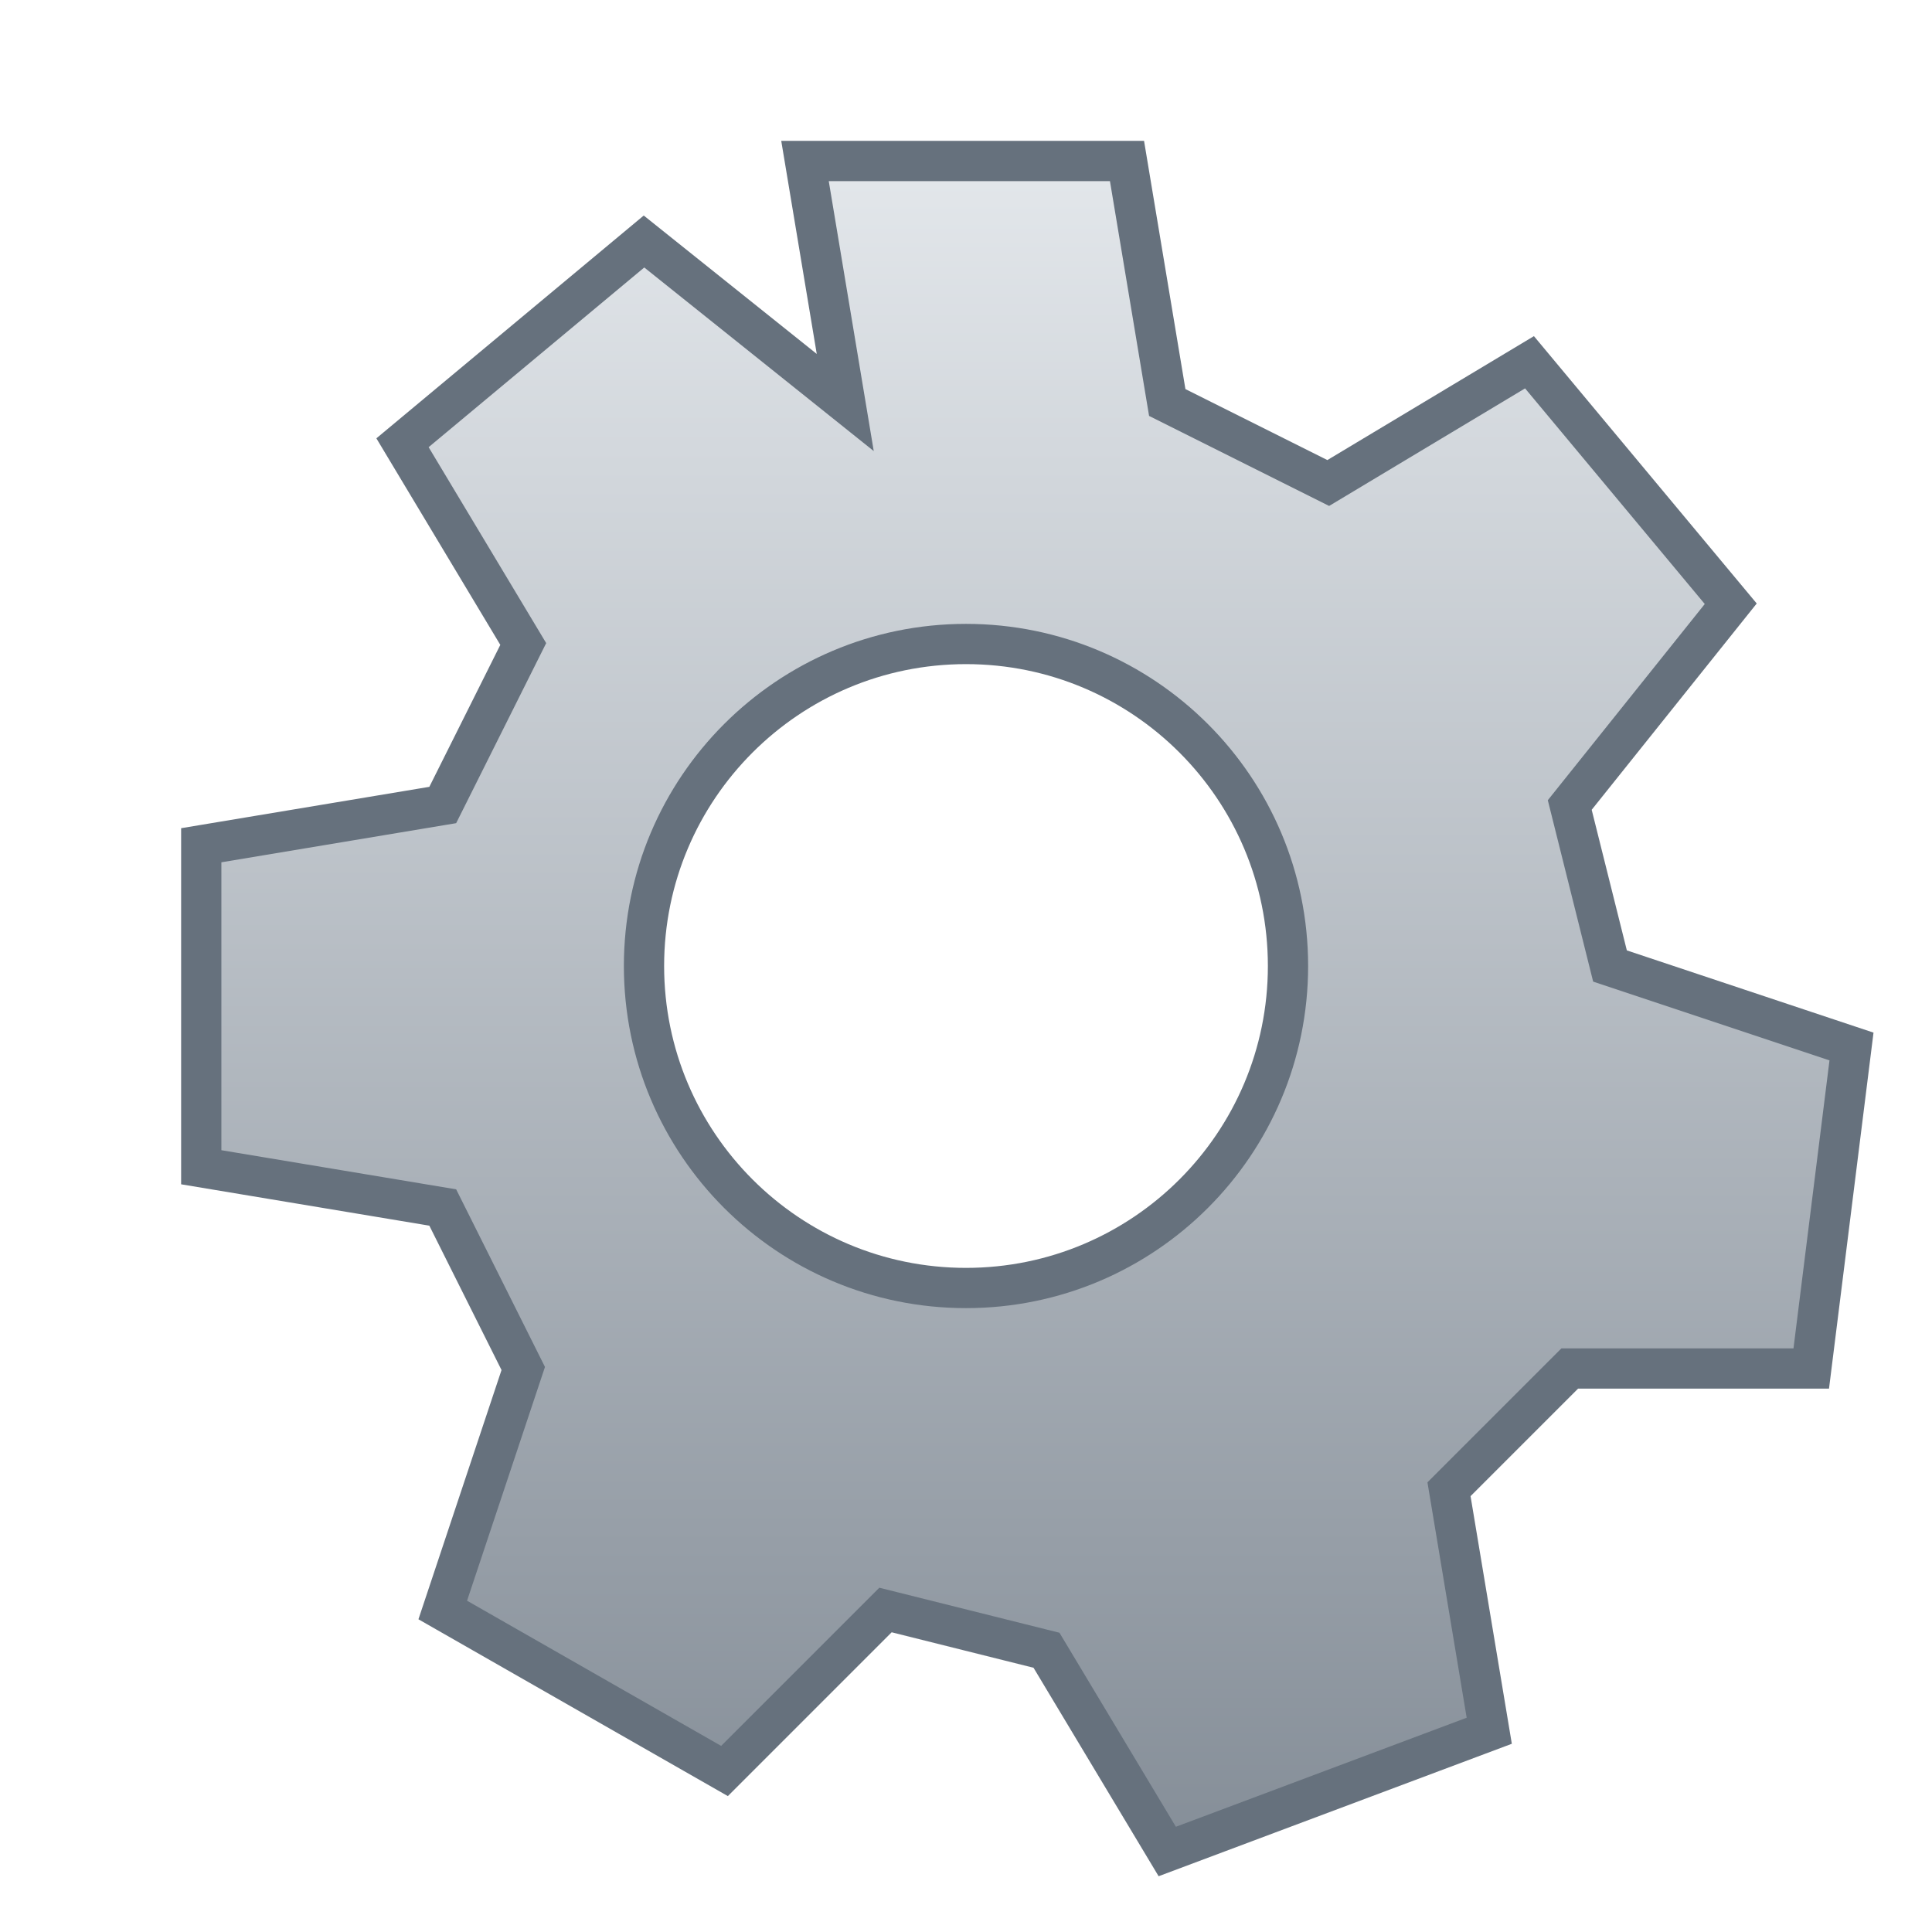
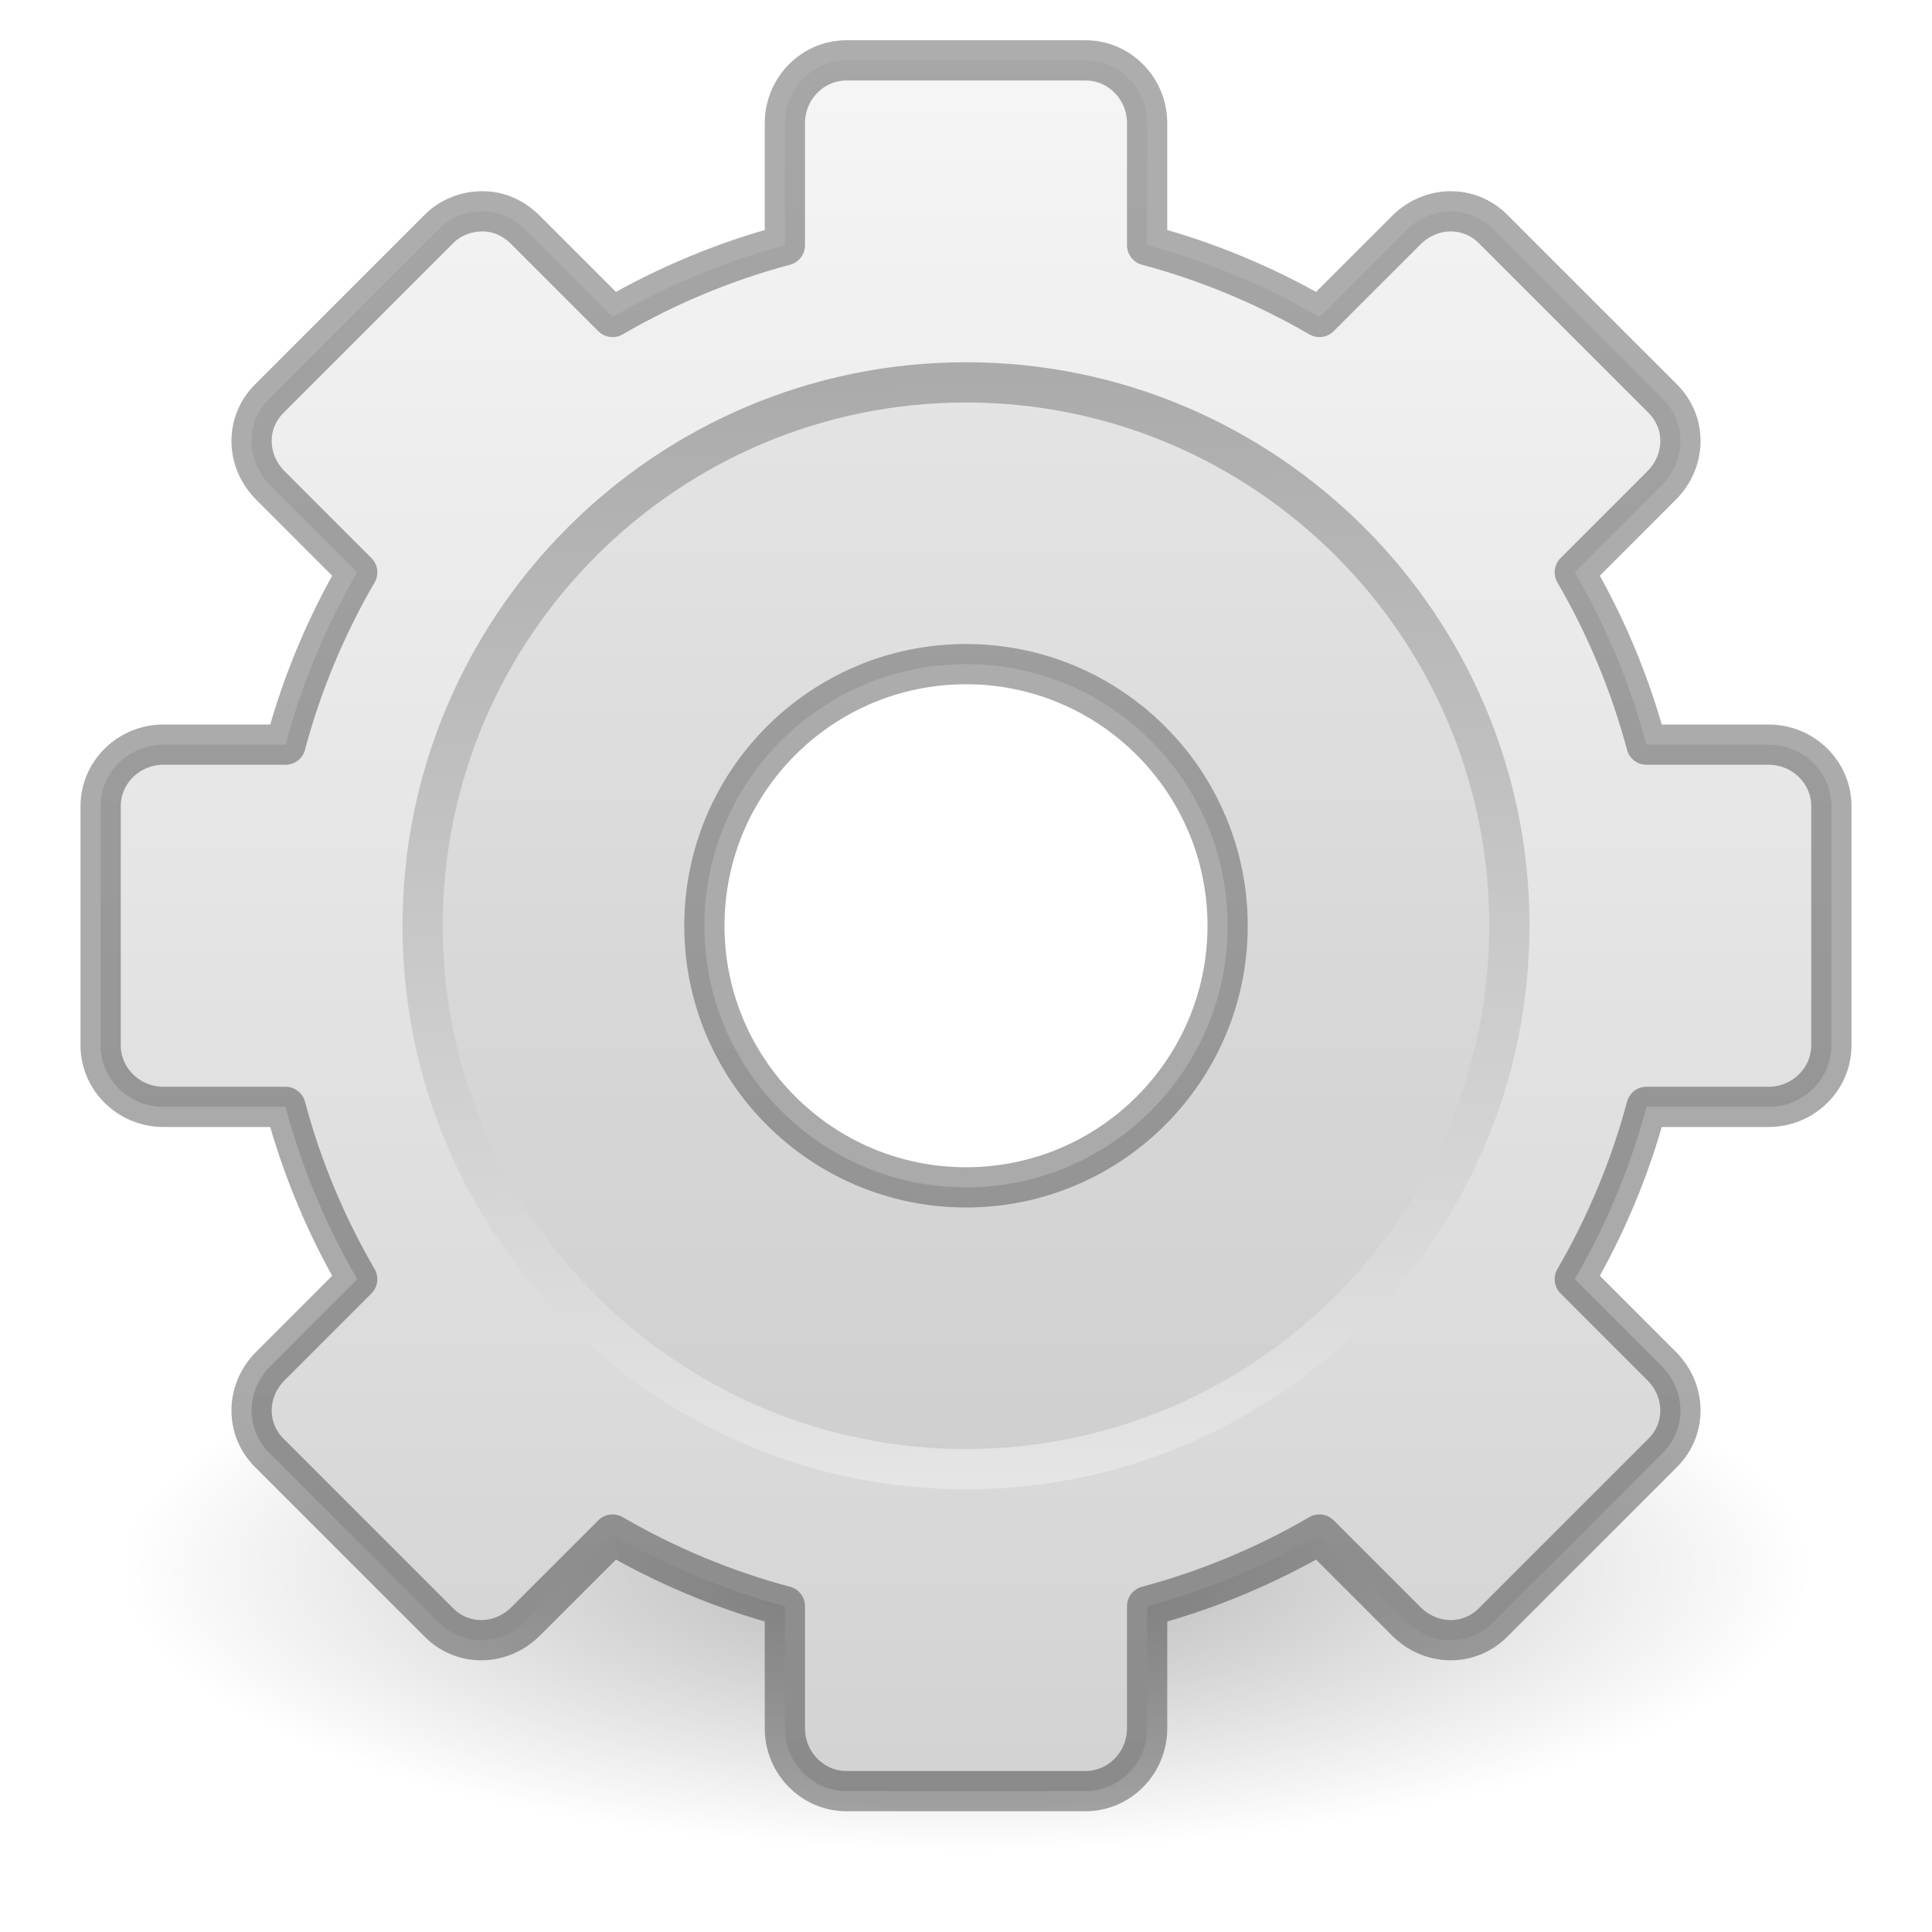
- <svg xmlns="http://www.w3.org/2000/svg" width="48" height="48" viewBox="0 0 48 48">
-   <defs>
-     <linearGradient id="body" x2="0" y2="1">
-       <stop stop-color="#e3e7eb" />
-       <stop offset="1" stop-color="#858e98" />
+ <svg xmlns="http://www.w3.org/2000/svg" xmlns:xlink="http://www.w3.org/1999/xlink" version="1.0" width="48" height="48" id="svg2527">
+   <defs id="defs2529">
+     <linearGradient id="linearGradient8838">
+       <stop id="stop8840" style="stop-color:#000000;stop-opacity:1" offset="0" />
+       <stop id="stop8842" style="stop-color:#000000;stop-opacity:0" offset="1" />
    </linearGradient>
+     <radialGradient cx="62.625" cy="4.625" r="10.625" fx="62.625" fy="4.625" id="radialGradient2436" xlink:href="#linearGradient8838" gradientUnits="userSpaceOnUse" gradientTransform="matrix(1.976471,0,0,0.6588227,-99.77647,35.95294)" />
+     <linearGradient id="linearGradient3397">
+       <stop id="stop3399" style="stop-color:#000000;stop-opacity:0.32;" offset="0" />
+       <stop id="stop3401" style="stop-color:#000000;stop-opacity:0.34;" offset="1" />
+     </linearGradient>
+     <linearGradient x1="37.201" y1="1" x2="37.201" y2="45" id="linearGradient2517" xlink:href="#linearGradient3397" gradientUnits="userSpaceOnUse" />
+     <linearGradient x1="63.999" y1="3.1" x2="63.999" y2="122.899" id="linearGradient3309" gradientUnits="userSpaceOnUse">
+       <stop id="stop3311" style="stop-color:#f6f6f6;stop-opacity:1" offset="0" />
+       <stop id="stop3313" style="stop-color:#d2d2d2;stop-opacity:1" offset="1" />
+     </linearGradient>
+     <linearGradient x1="20.759" y1="1" x2="20.759" y2="45.017" id="linearGradient2515" xlink:href="#linearGradient3309" gradientUnits="userSpaceOnUse" />
+     <linearGradient id="linearGradient5128">
+       <stop id="stop5130" style="stop-color:#e5e5e5;stop-opacity:1" offset="0" />
+       <stop id="stop5132" style="stop-color:#ababab;stop-opacity:1" offset="1" />
+     </linearGradient>
+     <linearGradient x1="86.133" y1="105.105" x2="84.639" y2="20.895" id="linearGradient2512" xlink:href="#linearGradient5128" gradientUnits="userSpaceOnUse" gradientTransform="matrix(0.3244803,0,0,0.3244803,3.233265,2.557745)" />
  </defs>
-   <path fill="url(#body)" stroke="#66717d" stroke-width="1" fill-rule="evenodd" d="M20 4h8l1 6 4 2 5-3 5 6-4 5 1 4 6 2-1 8-6 0-3 3 1 6-8 3-3-5-4-1-4 4-7-4 2-6-2-4-6-1v-8l6-1 2-4-3-5 6-5 5 4z M24 16a8 8 0 1 0 0 16 8 8 0 0 0 0-16z" />
+   <g id="layer1">
+     <path d="m 45,39 c 0,3.866 -9.402,7 -21,7 -11.598,0 -21,-3.134 -21,-7 0,-3.866 9.402,-7 21,-7 11.598,0 21,3.134 21,7 z" id="path8836" style="display:inline;overflow:visible;visibility:visible;opacity:0.3;fill:url(#radialGradient2436);fill-opacity:1;fill-rule:evenodd;stroke:none;stroke-width:1;stroke-linecap:butt;stroke-linejoin:round;stroke-miterlimit:4;stroke-dasharray:none;stroke-dashoffset:0;stroke-opacity:1;marker:none;marker-start:none;marker-mid:none;marker-end:none" />
+     <path d="M 21.031,1.5 C 20.185,1.5 19.5,2.202 19.5,3.062 L 19.5,6.094 C 17.987,6.497 16.541,7.106 15.219,7.875 L 13.062,5.719 C 12.758,5.414 12.394,5.253 12,5.25 C 11.606,5.247 11.205,5.388 10.906,5.688 L 6.688,9.906 C 6.089,10.505 6.11,11.454 6.719,12.062 L 8.875,14.219 C 8.106,15.541 7.497,16.987 7.094,18.5 L 4.062,18.5 C 3.202,18.5 2.5,19.185 2.5,20.031 L 2.5,25.969 C 2.5,26.815 3.202,27.5 4.062,27.5 L 7.094,27.5 C 7.497,29.013 8.106,30.459 8.875,31.781 L 6.719,33.938 C 6.11,34.546 6.089,35.495 6.688,36.094 L 10.906,40.312 C 11.505,40.911 12.454,40.89 13.062,40.281 L 15.219,38.125 C 16.541,38.894 17.987,39.503 19.5,39.906 L 19.5,42.938 C 19.5,43.798 20.185,44.5 21.031,44.5 L 26.969,44.5 C 27.815,44.5 28.5,43.798 28.5,42.938 L 28.5,39.906 C 30.013,39.503 31.459,38.894 32.781,38.125 L 34.938,40.281 C 35.546,40.89 36.495,40.911 37.094,40.312 L 41.312,36.094 C 41.911,35.495 41.89,34.546 41.281,33.938 L 39.125,31.781 C 39.894,30.459 40.503,29.013 40.906,27.5 L 43.938,27.5 C 44.798,27.5 45.5,26.815 45.5,25.969 L 45.5,20.031 C 45.5,19.185 44.798,18.5 43.938,18.5 L 40.906,18.5 C 40.503,16.987 39.894,15.541 39.125,14.219 L 41.281,12.062 C 41.89,11.454 41.911,10.505 41.312,9.906 L 37.094,5.688 C 36.495,5.089 35.546,5.11 34.938,5.719 L 32.781,7.875 C 31.459,7.106 30.013,6.497 28.5,6.094 L 28.5,3.062 C 28.5,2.202 27.815,1.5 26.969,1.5 L 21.031,1.5 z M 24,16.5 C 27.588,16.5 30.5,19.412 30.5,23 C 30.5,26.588 27.588,29.5 24,29.5 C 20.412,29.5 17.5,26.588 17.5,23 C 17.5,19.412 20.412,16.5 24,16.5 z" id="rect3267" style="fill:url(#linearGradient2515);fill-opacity:1;fill-rule:nonzero;stroke:url(#linearGradient2517);stroke-width:1;stroke-linecap:butt;stroke-linejoin:round;marker:none;marker-start:none;marker-mid:none;marker-end:none;stroke-miterlimit:4;stroke-dasharray:none;stroke-dashoffset:0;stroke-opacity:1;visibility:visible;display:block;overflow:visible;enable-background:accumulate" />
+     <path d="M 24,9.5 C 16.556,9.5 10.5,15.556 10.5,23 C 10.5,30.444 16.556,36.5 24,36.5 C 31.444,36.5 37.5,30.444 37.5,23 C 37.5,15.556 31.444,9.5 24,9.5 z" id="path28" style="fill:none;stroke:url(#linearGradient2512);stroke-width:1;stroke-miterlimit:4;stroke-dasharray:none" />
+     <path d="M 24,10 C 16.832,10 11,15.832 11,23 C 11,30.168 16.832,36 24,36 C 31.168,36 37,30.168 37,23 C 37,15.832 31.168,10 24,10 z M 24,16 C 27.864,16 31,19.136 31,23 C 31,26.864 27.864,30 24,30 C 20.136,30 17,26.864 17,23 C 17,19.136 20.136,16 24,16 z" id="path3315" style="opacity:0.05;fill:#000000;fill-opacity:1;stroke:none;stroke-width:1;stroke-miterlimit:4;stroke-dasharray:none" />
+   </g>
</svg>
